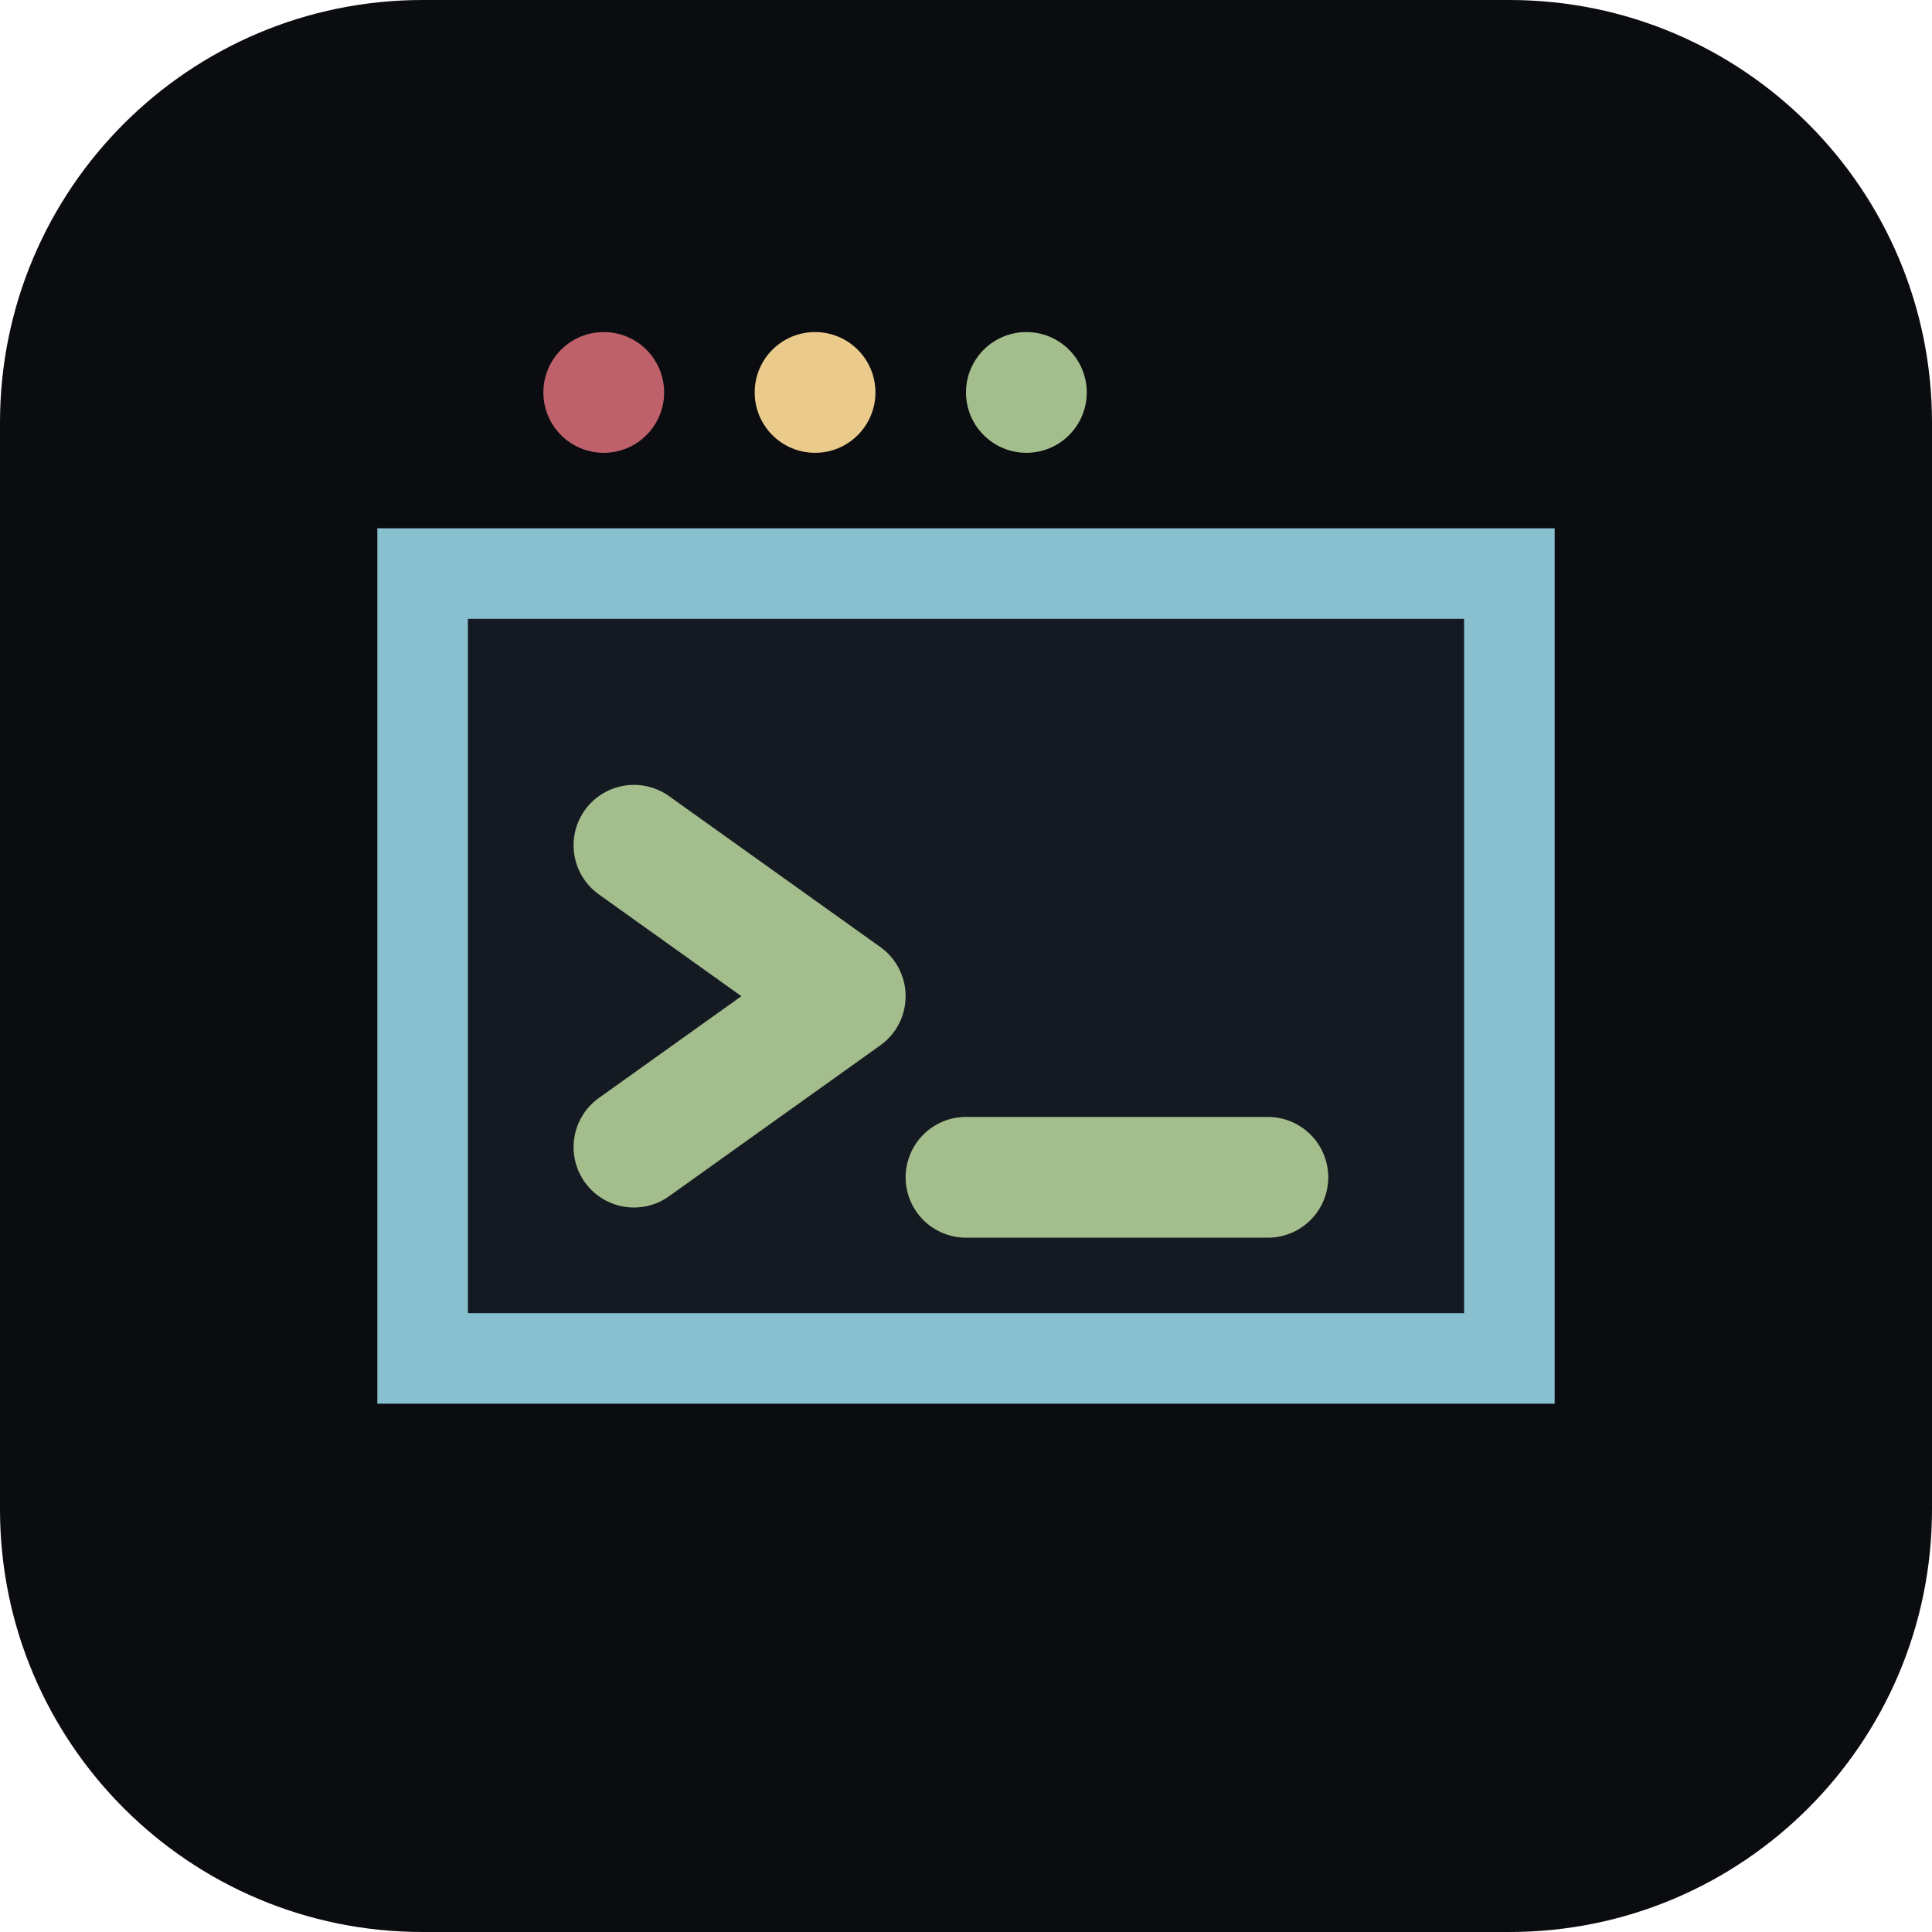
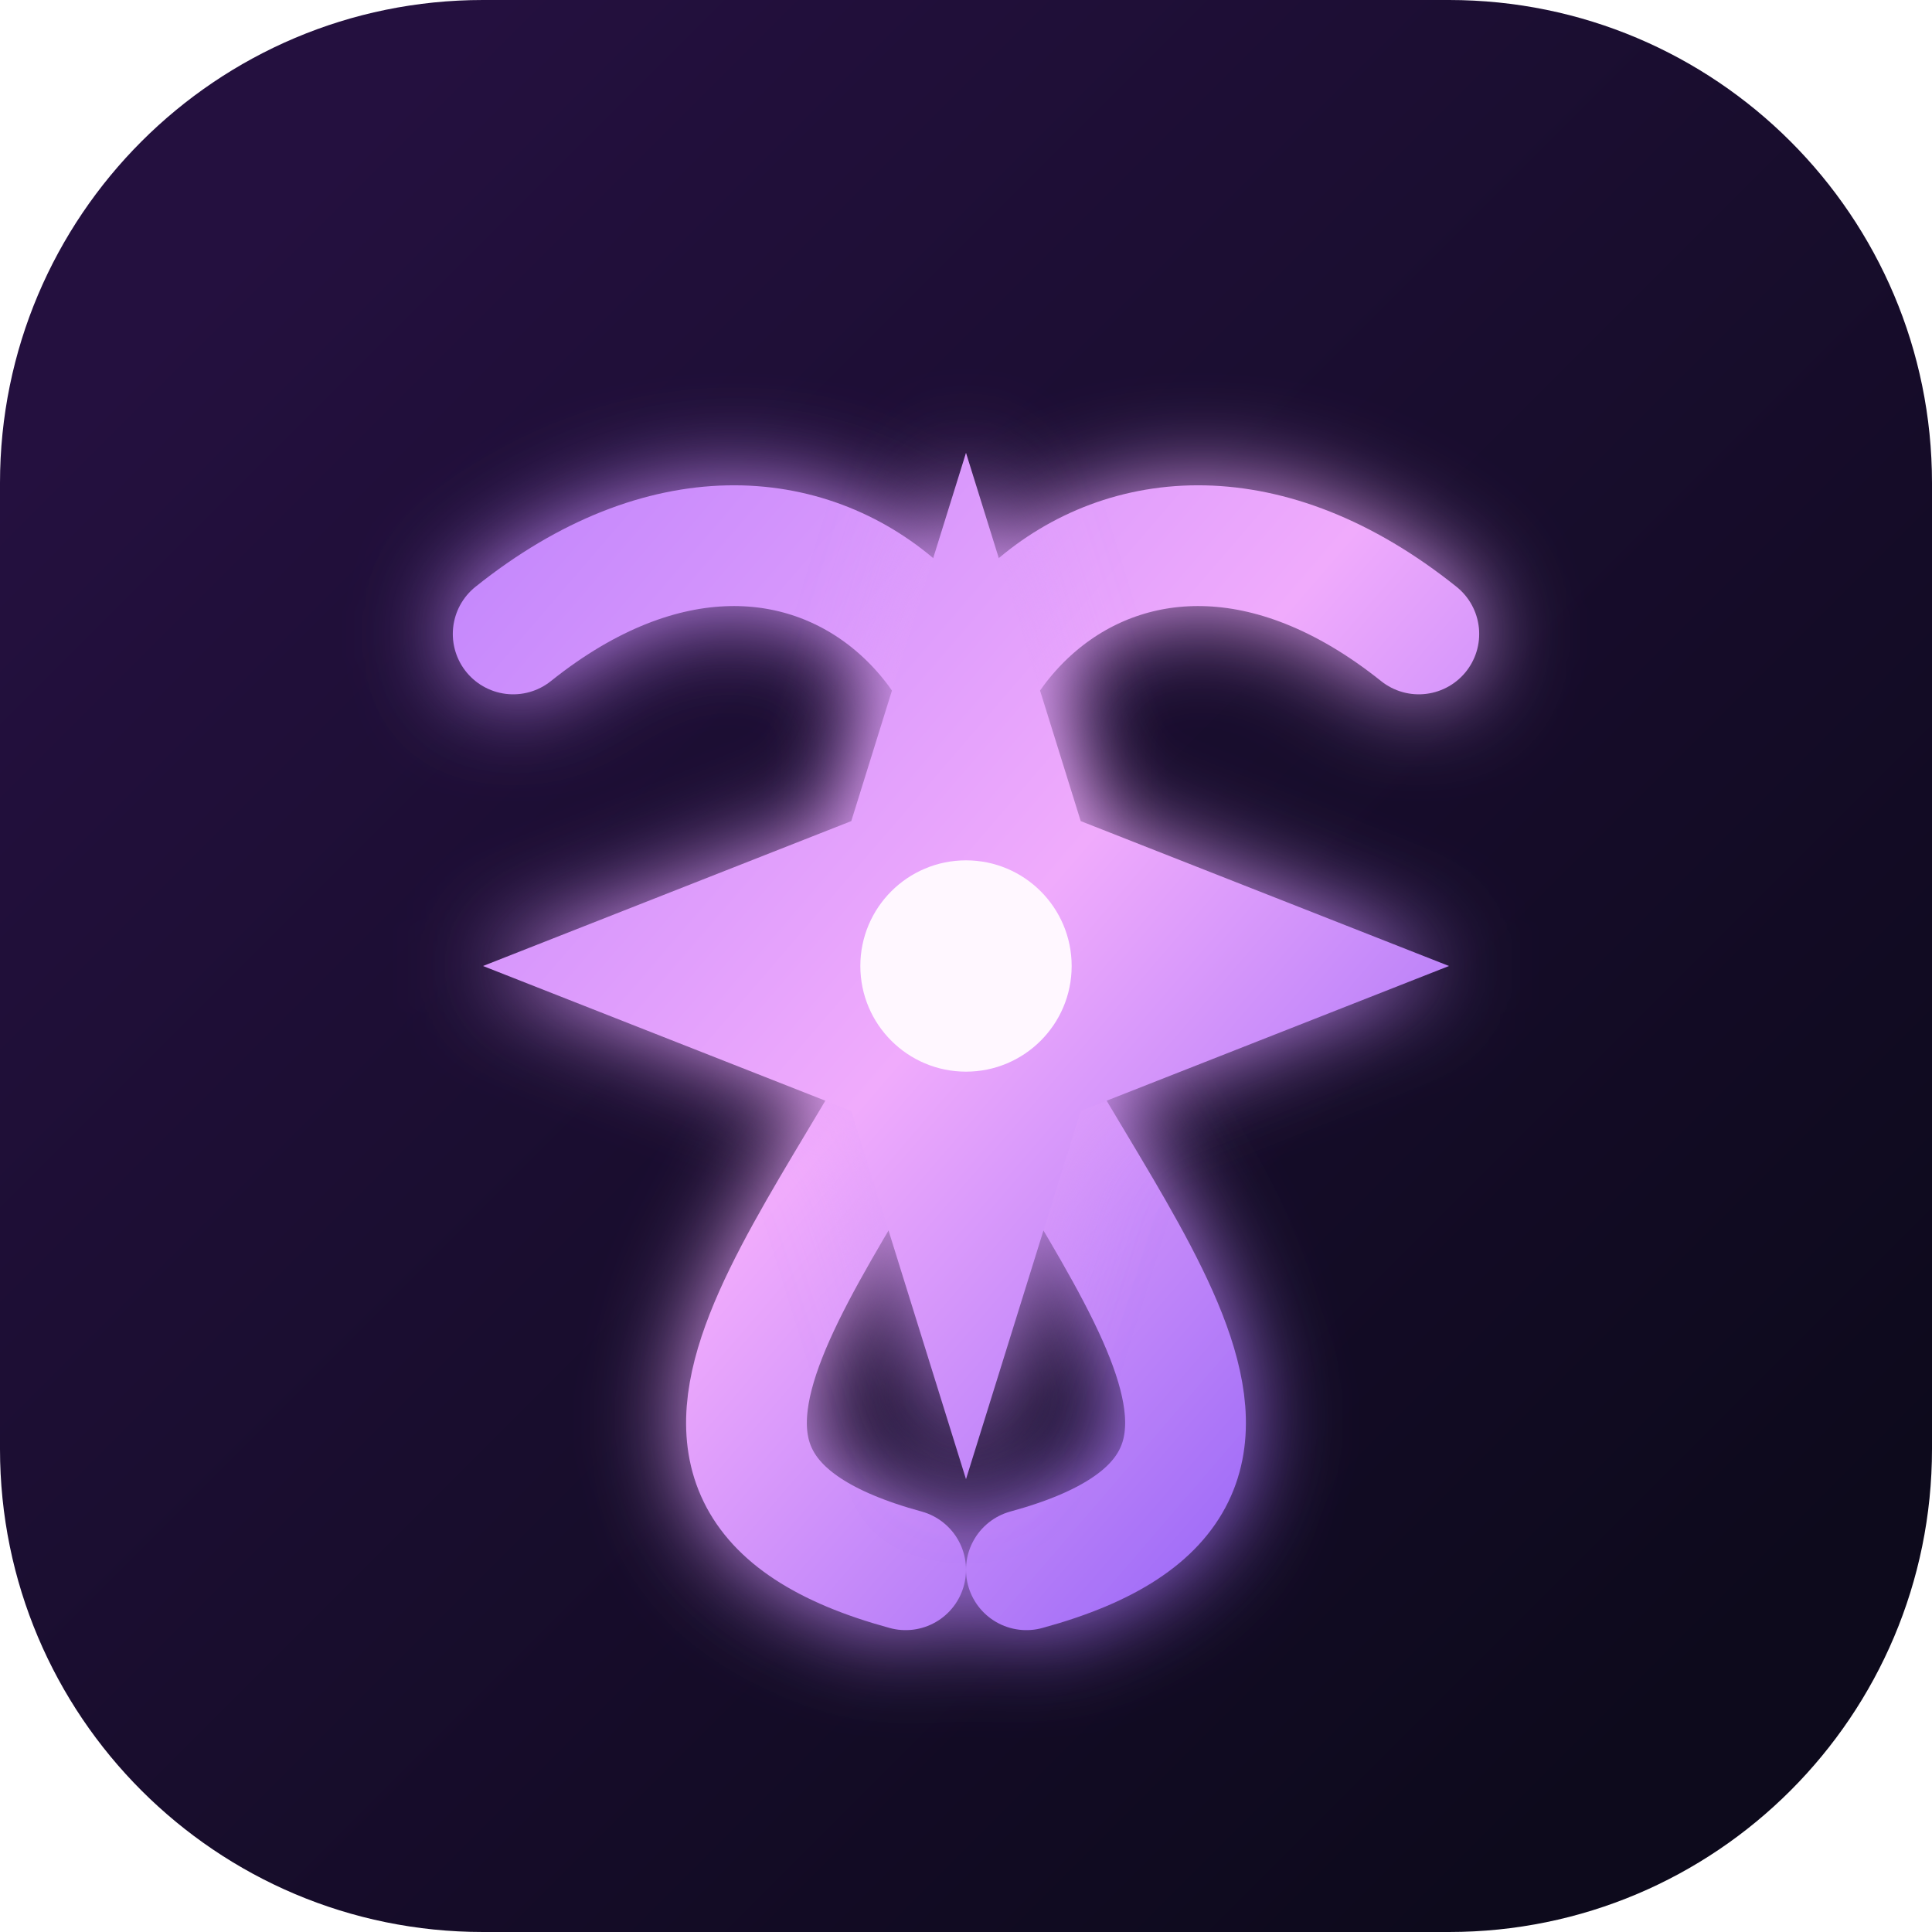
<svg xmlns="http://www.w3.org/2000/svg" viewBox="0 0 64 64">
-   <rect width="64" height="64" rx="14" fill="#0a0c10" />
-   <path d="M14 19h36v26H14z" fill="#151a22" stroke="#88c0d0" stroke-width="3" />
-   <path d="m21 28 7 5-7 5M32 39h10" fill="none" stroke="#a3be8c" stroke-linecap="round" stroke-linejoin="round" stroke-width="4" />
-   <circle cx="20" cy="13" r="2" fill="#bf616a" />
-   <circle cx="27" cy="13" r="2" fill="#ebcb8b" />
-   <circle cx="34" cy="13" r="2" fill="#a3be8c" />
+   <defs>
+     <linearGradient id="bg" x1="8" y1="8" x2="56" y2="56" gradientUnits="userSpaceOnUse">
+       <stop stop-color="#24103f" />
+       <stop offset="1" stop-color="#0d0a1c" />
+     </linearGradient>
+     <linearGradient id="fusion" x1="14" y1="17" x2="50" y2="48" gradientUnits="userSpaceOnUse">
+       <stop stop-color="#c084fc" />
+       <stop offset=".5" stop-color="#f0abfc" />
+       <stop offset="1" stop-color="#8b5cf6" />
+     </linearGradient>
+     <filter id="glow" x="-40%" y="-40%" width="180%" height="180%">
+       <feGaussianBlur stdDeviation="1.6" result="blur" />
+       <feMerge>
+         <feMergeNode in="blur" />
+         <feMergeNode in="SourceGraphic" />
+       </feMerge>
+     </filter>
+   </defs>
+   <rect width="64" height="64" rx="16" fill="url(#bg)" />
+   <g fill="none" stroke="url(#fusion)" stroke-linecap="round" stroke-width="4" filter="url(#glow)">
+     <path d="M17 21c10-8 19 2 15 11s-13 17-2 20" />
+     <path d="M47 21c-10-8-19 2-15 11s13 17 2 20" />
+   </g>
+   <path d="m32 15 3.8 12.2L48 32l-12.2 4.8L32 49l-3.8-12.2L16 32l12.2-4.8L32 15Z" fill="url(#fusion)" filter="url(#glow)" />
+   <circle cx="32" cy="32" r="3.5" fill="#fff7ff" />
</svg>
